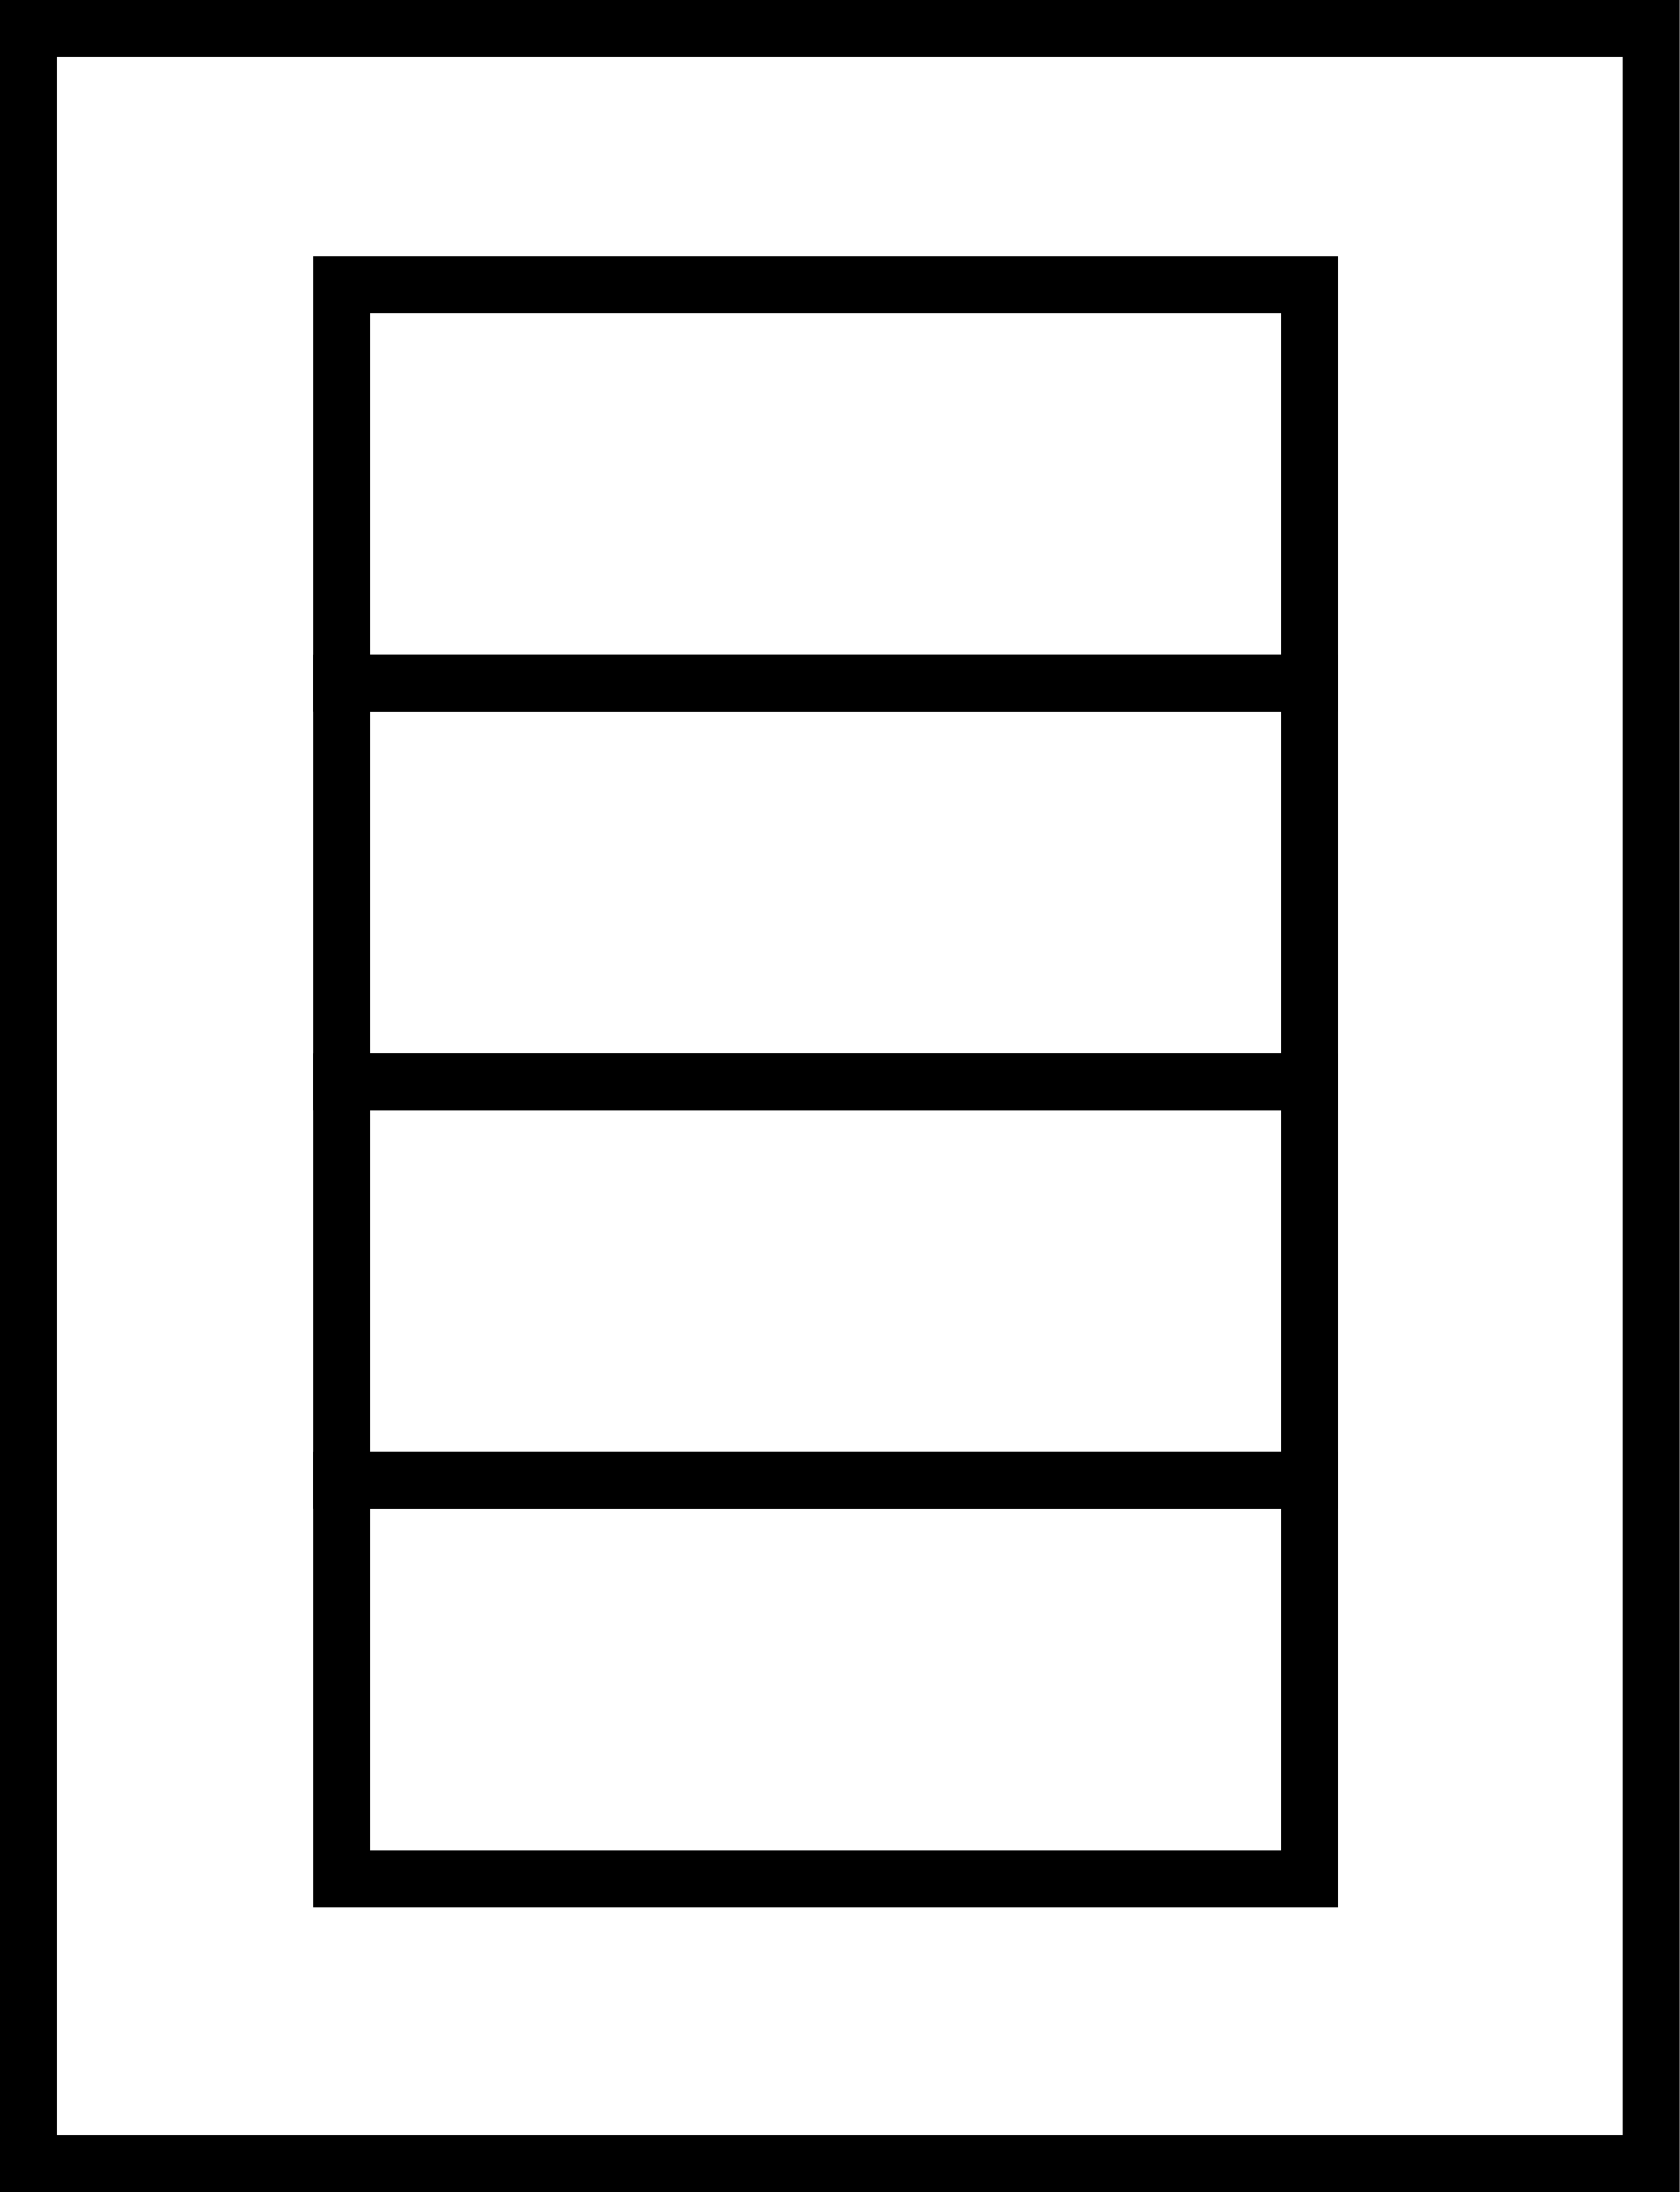
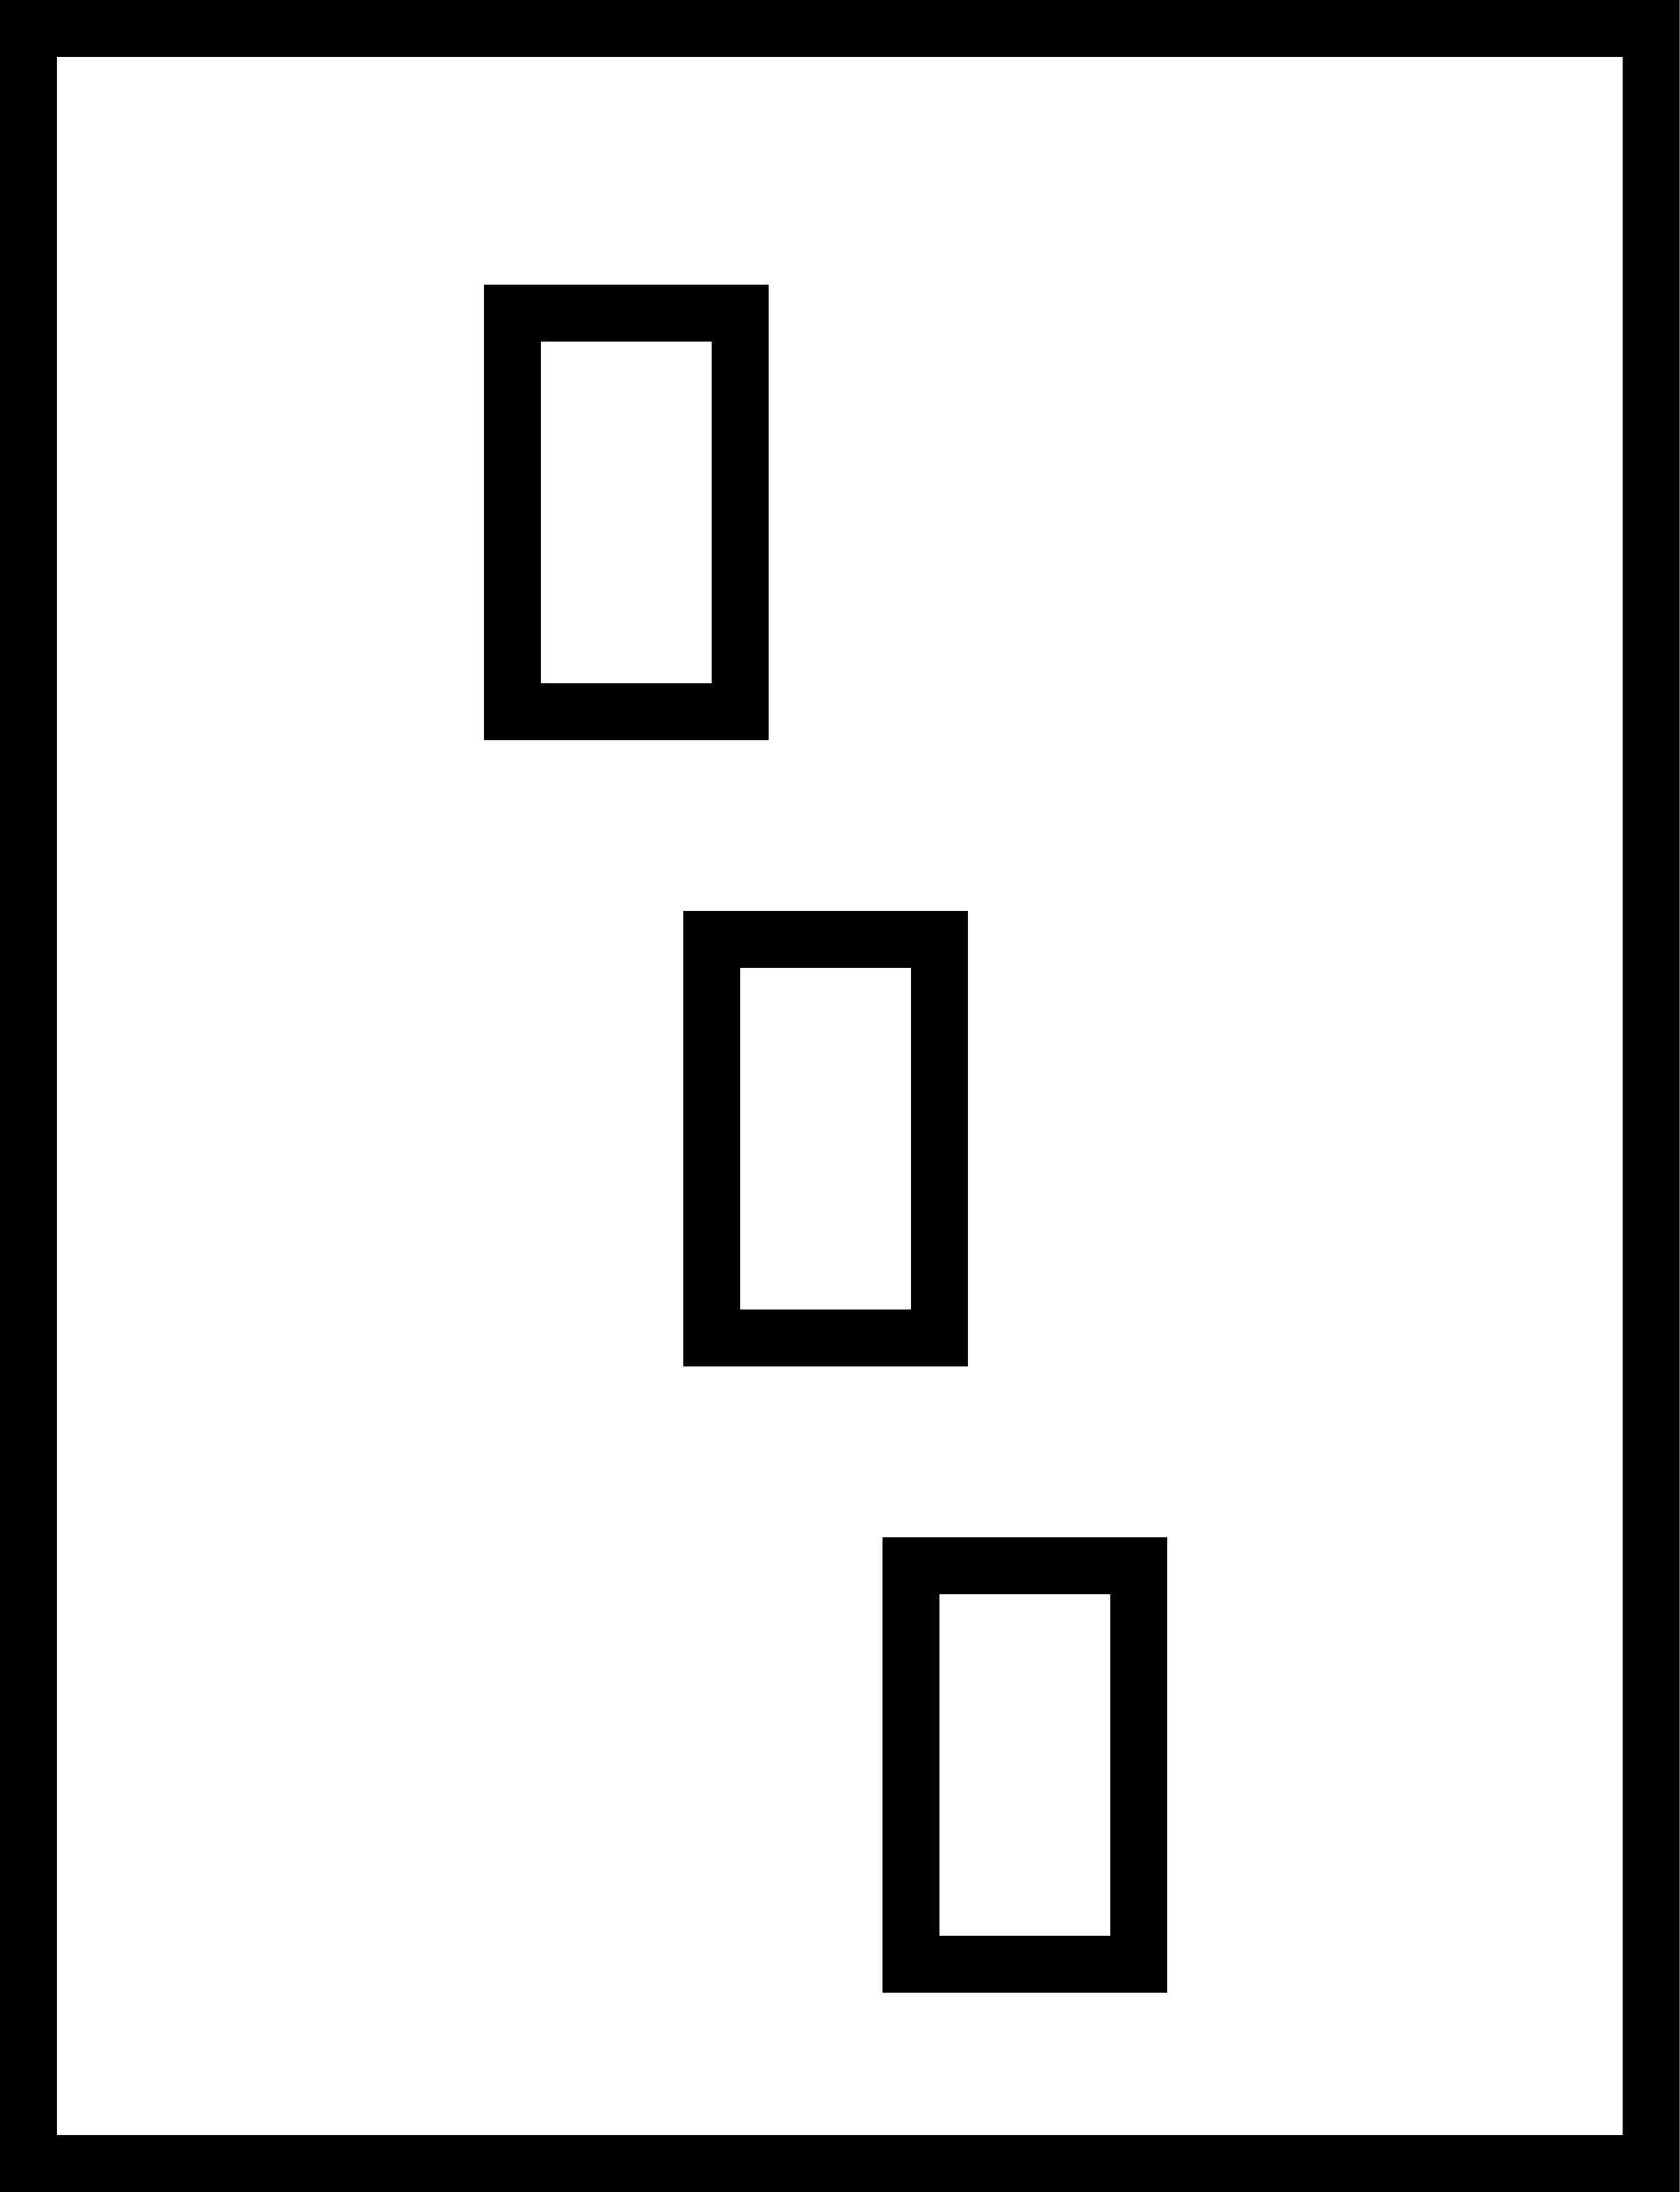
<svg xmlns="http://www.w3.org/2000/svg" width="59" height="77" viewBox="0 0 59 77" fill="none">
  <path d="M58 1H1V76H58V1Z" stroke="black" stroke-width="2" />
-   <path d="M12 10V24H46V10H12Z" stroke="black" stroke-width="2" />
-   <path d="M12 24V38H46V24H12Z" stroke="black" stroke-width="2" />
-   <path d="M12 38V52H46V38H12Z" stroke="black" stroke-width="2" />
-   <path d="M12 52V66H46V52H12Z" stroke="black" stroke-width="2" />
+   <rect x="18" y="11" width="8" height="14" stroke="black" stroke-width="2" />
+   <rect x="25" y="33" width="8" height="14" stroke="black" stroke-width="2" />
+   <rect x="32" y="55" width="8" height="14" stroke="black" stroke-width="2" />
</svg>
